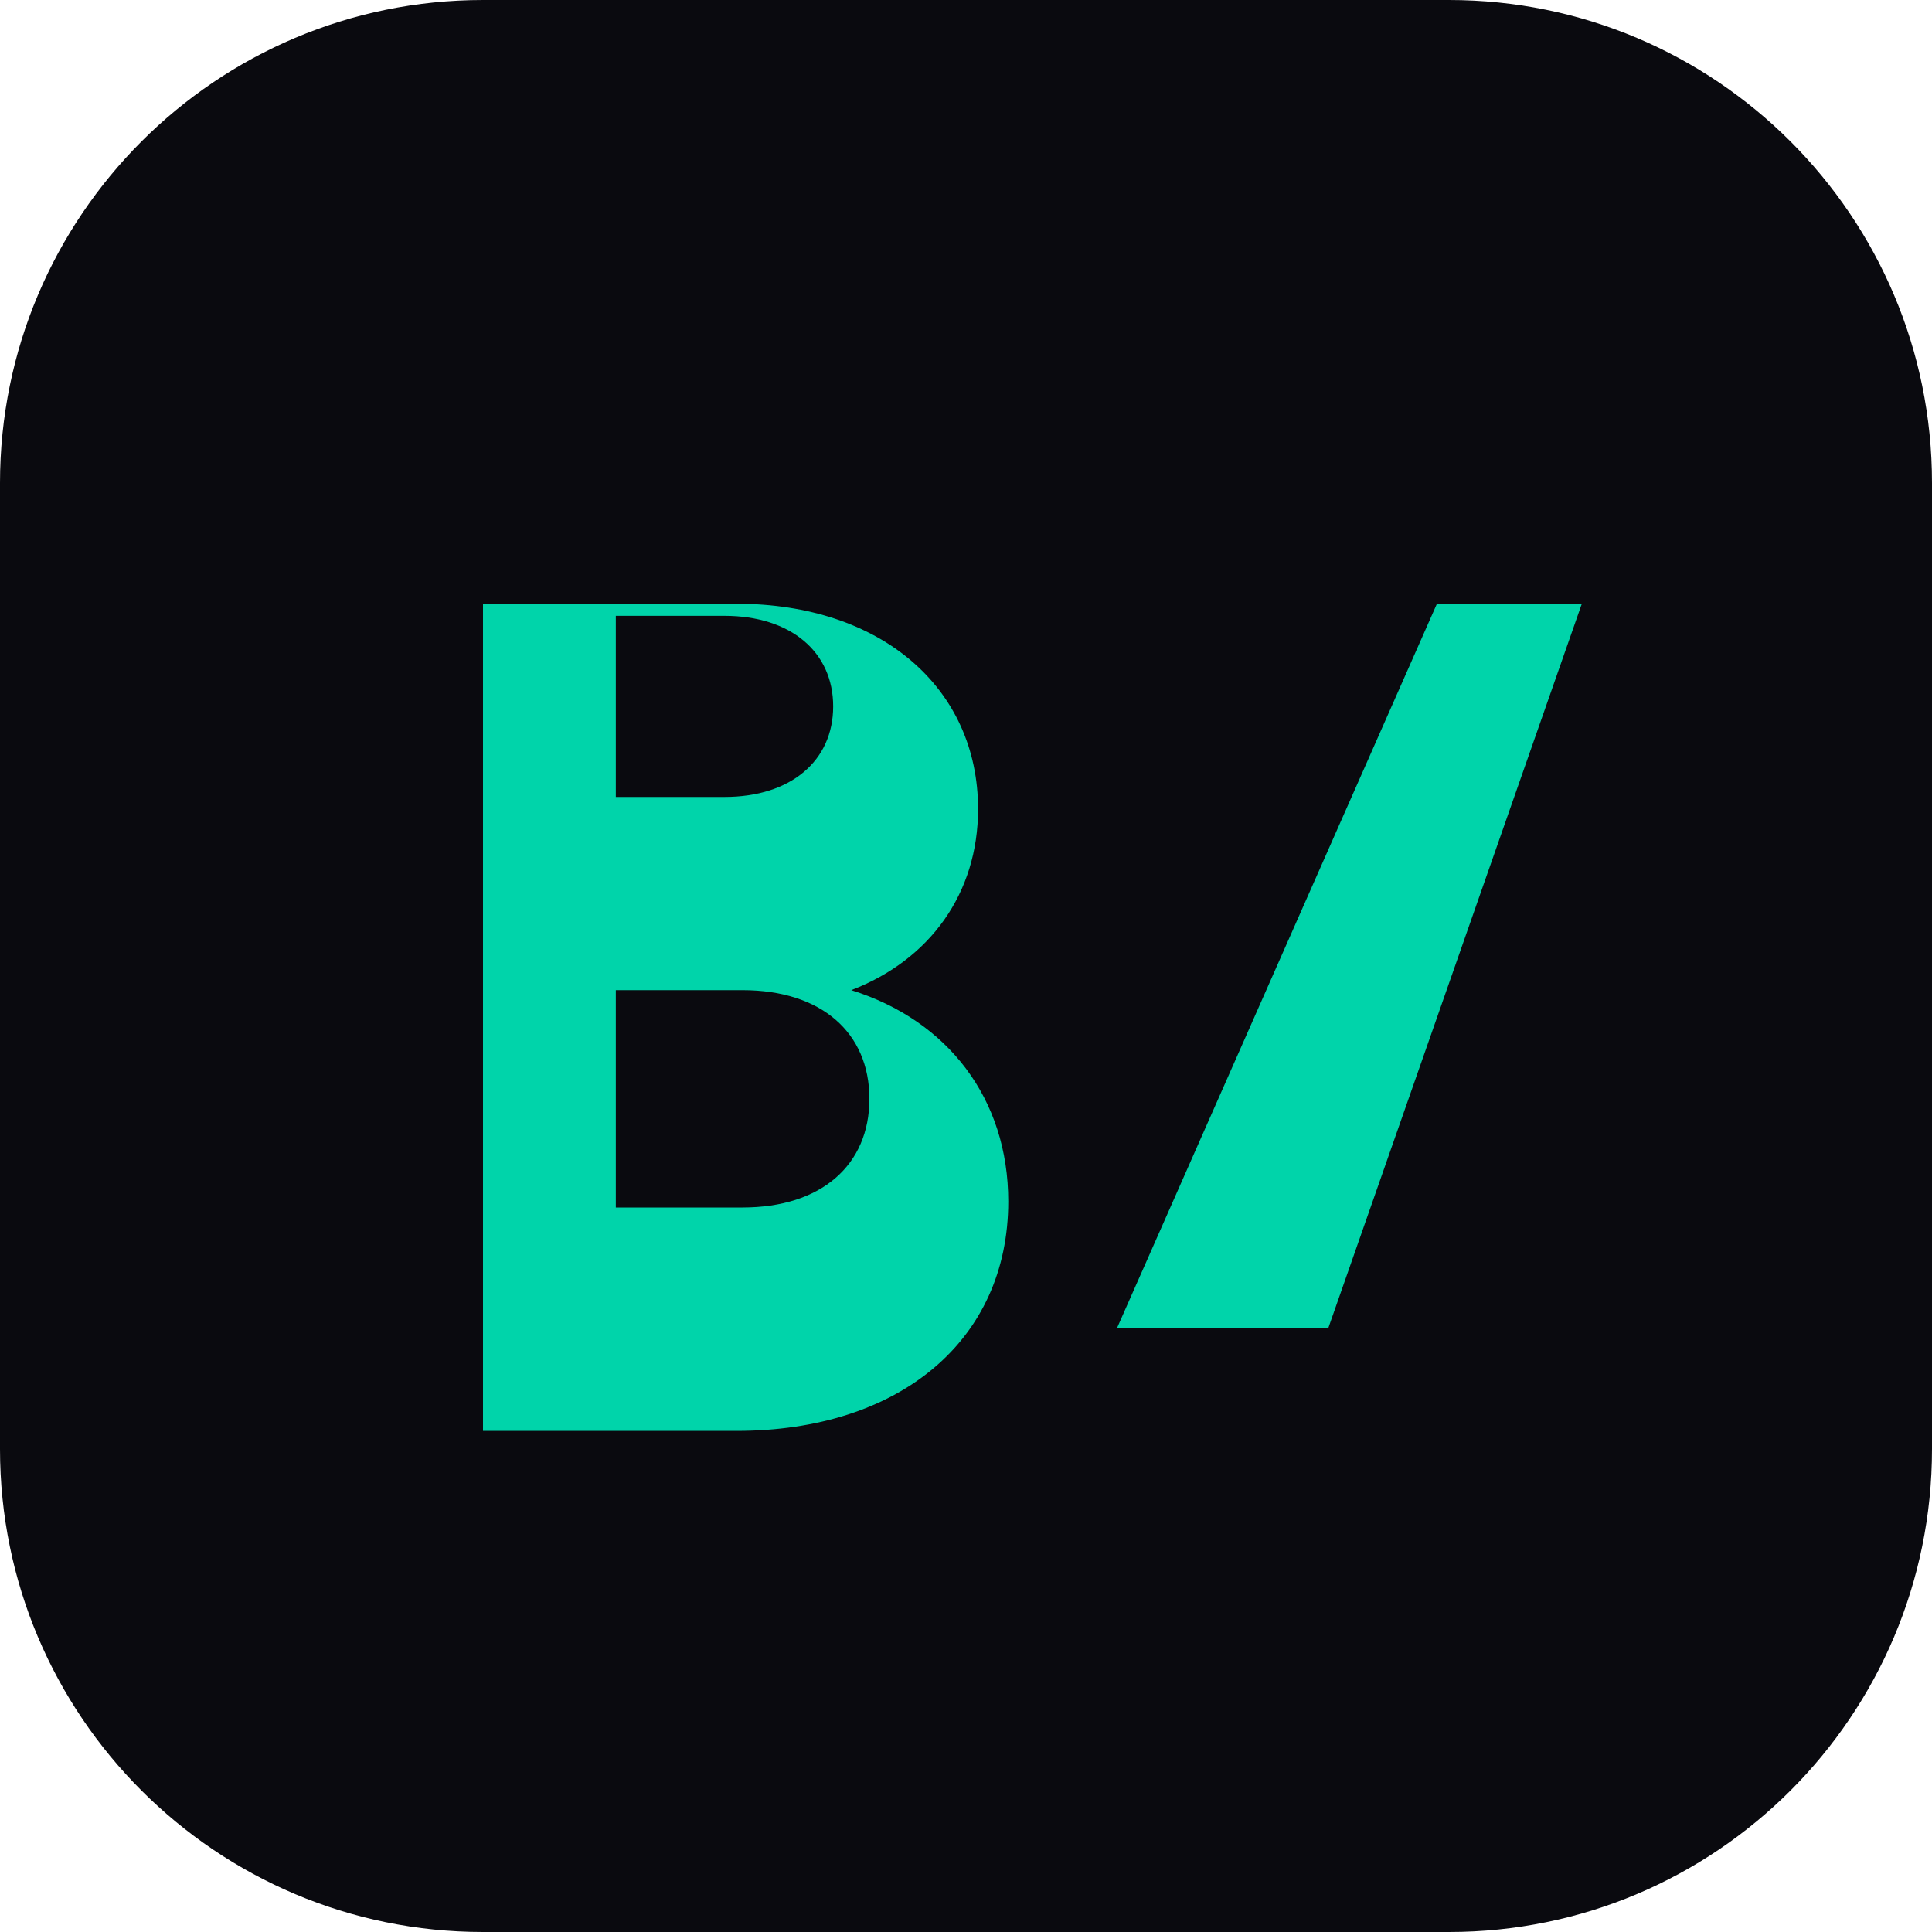
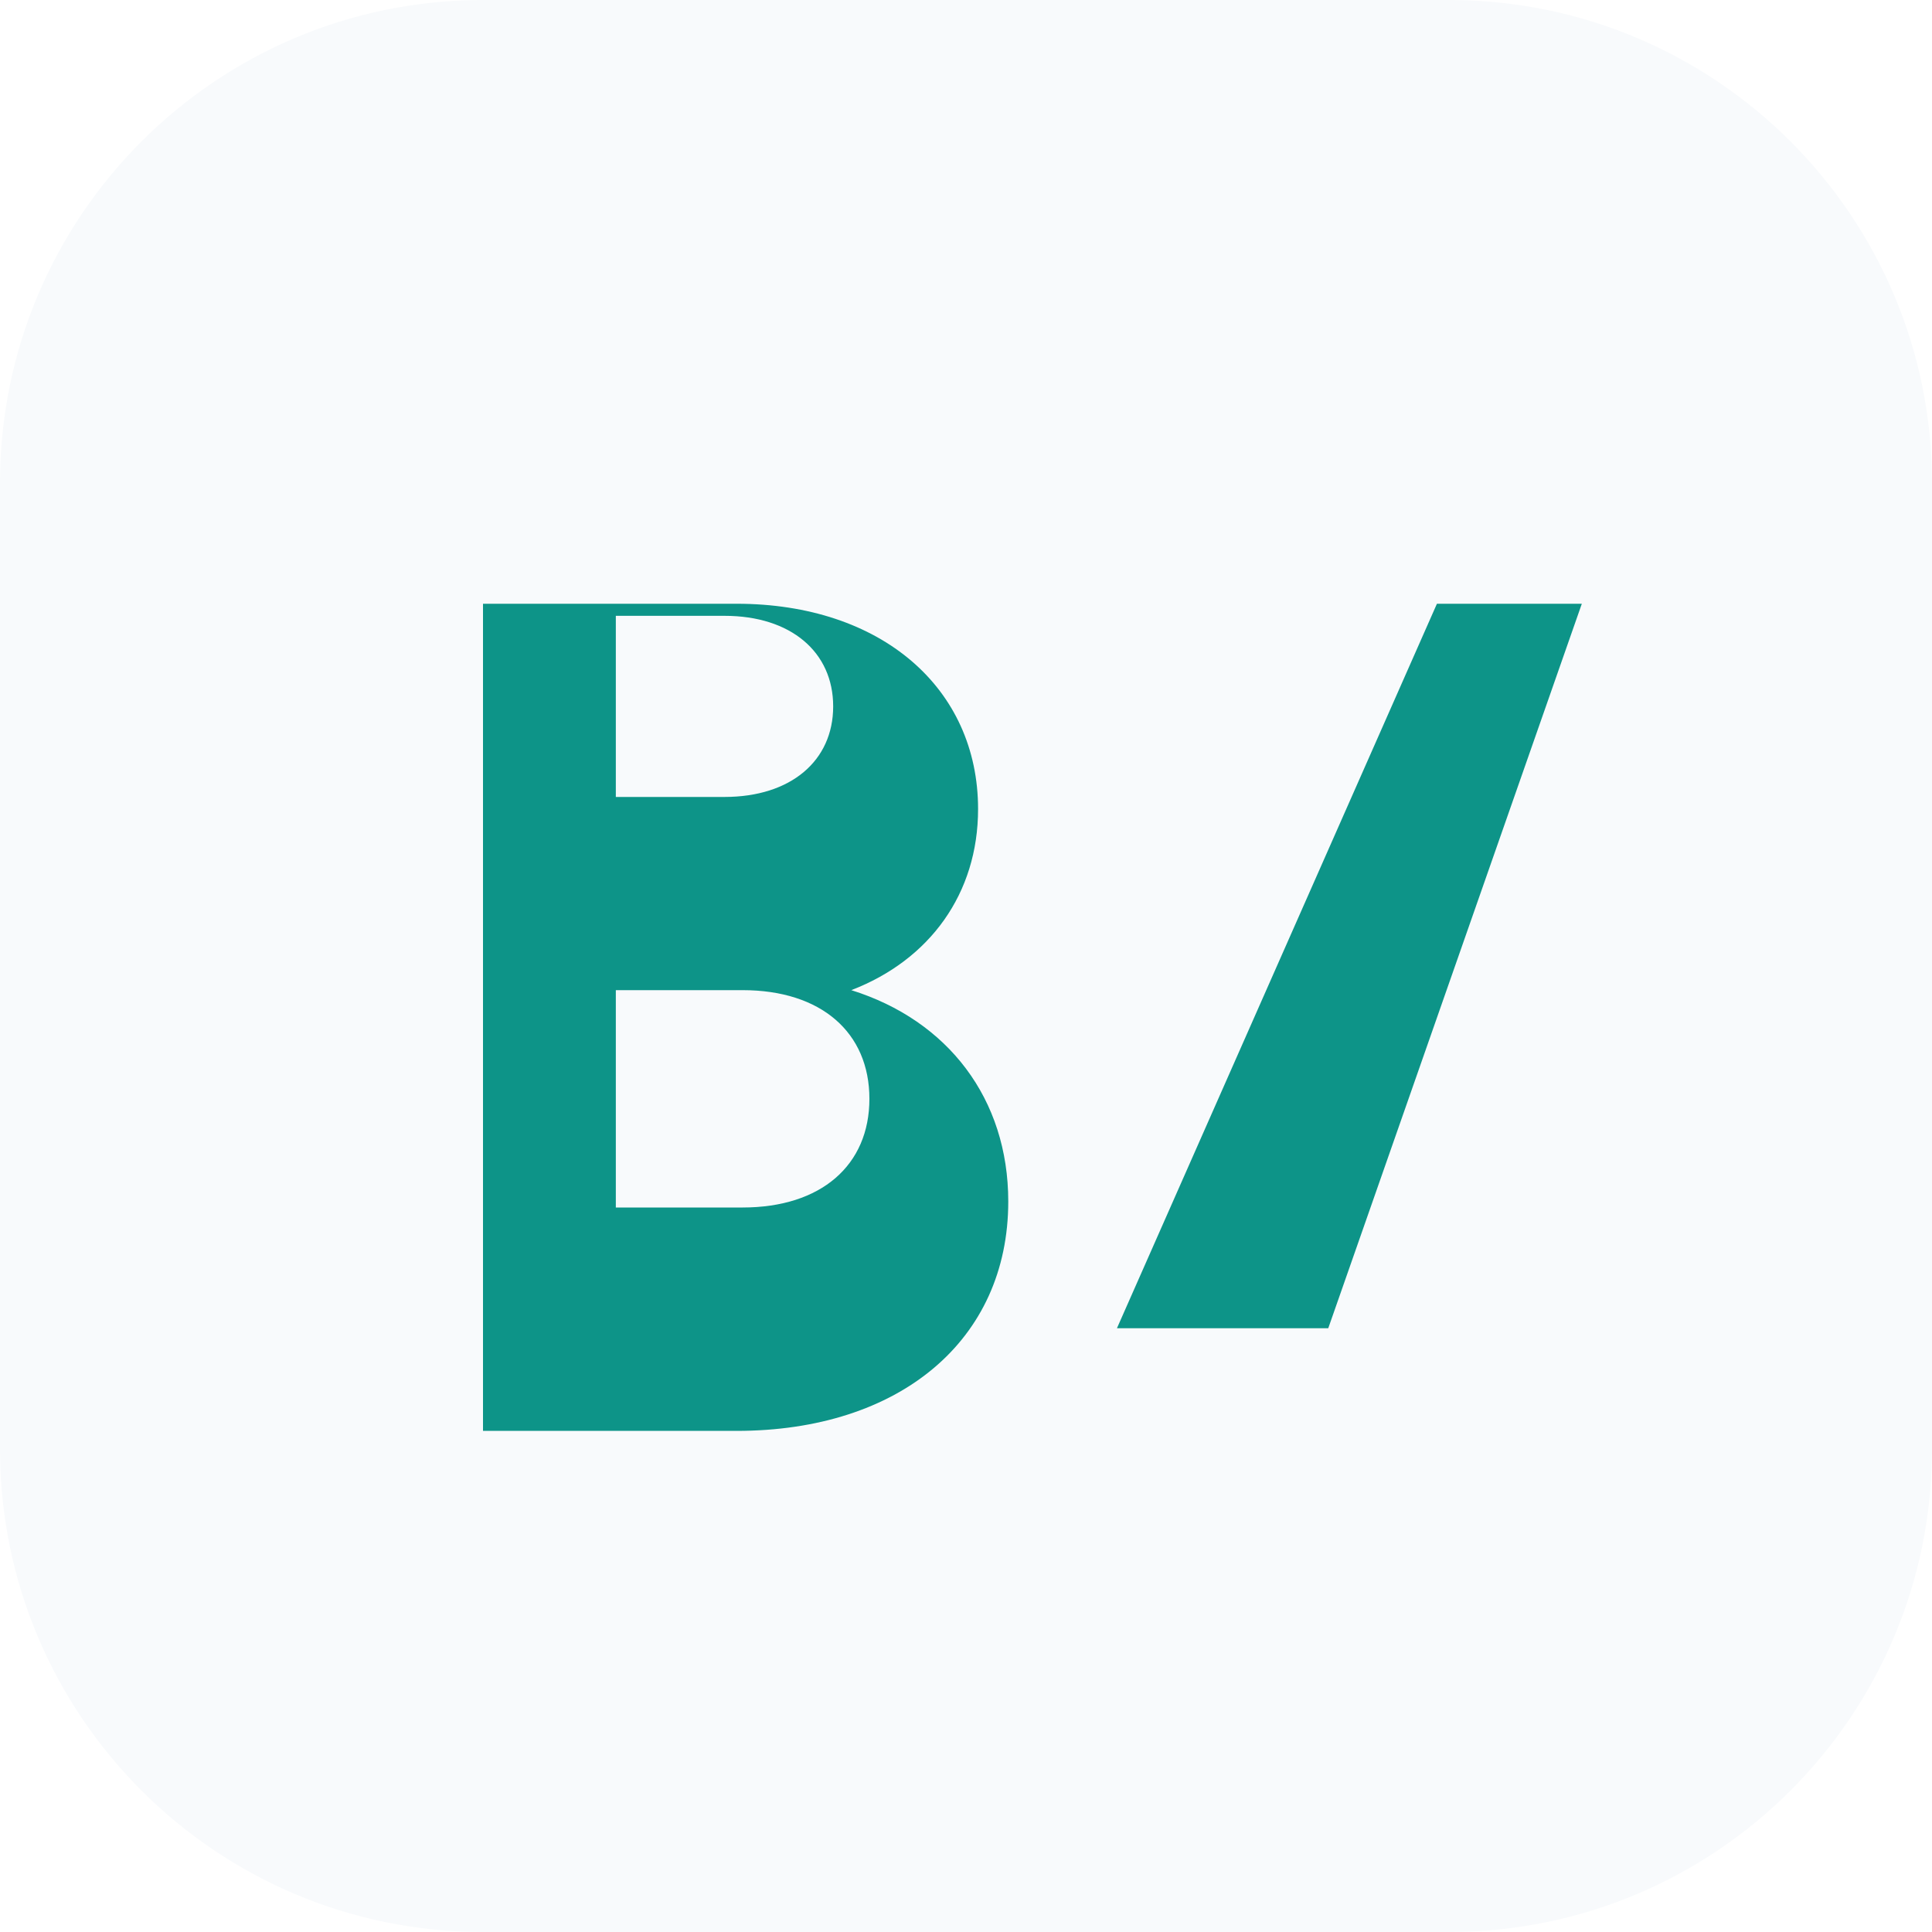
<svg xmlns="http://www.w3.org/2000/svg" viewBox="0 0 32 32" fill="none">
-   <rect width="32" height="32" rx="8" fill="#0a0a0f" />
-   <path d="M8 22V10h4.2c2.4 0 4 1.4 4 3.4 0 1.4-.8 2.5-2.1 3 1.6.5 2.6 1.8 2.6 3.5 0 2.3-1.8 3.8-4.5 3.8H8zm2.2-8.8h1.8c1.1 0 1.8-.6 1.8-1.5s-.7-1.5-1.8-1.5H10.2v3zm0 6.8h2.1c1.3 0 2.1-.7 2.1-1.8 0-1.1-.8-1.8-2.1-1.8h-2.1v3.6zM18.5 22l5.3-12h2.4L22 22h-3.5z" fill="#00d4aa" />
+   <rect width="32" height="32" rx="8" fill="#f8fafc" />
+   <path d="M8 22V10h4.2c2.4 0 4 1.4 4 3.4 0 1.4-.8 2.5-2.1 3 1.6.5 2.6 1.8 2.6 3.5 0 2.3-1.8 3.8-4.5 3.8H8zm2.2-8.8h1.8c1.1 0 1.8-.6 1.8-1.5s-.7-1.5-1.8-1.5H10.2v3zm0 6.8h2.1c1.3 0 2.1-.7 2.1-1.8 0-1.1-.8-1.8-2.1-1.8h-2.1v3.6zM18.5 22l5.3-12h2.4L22 22h-3.5z" fill="#0d9488" />
</svg>
